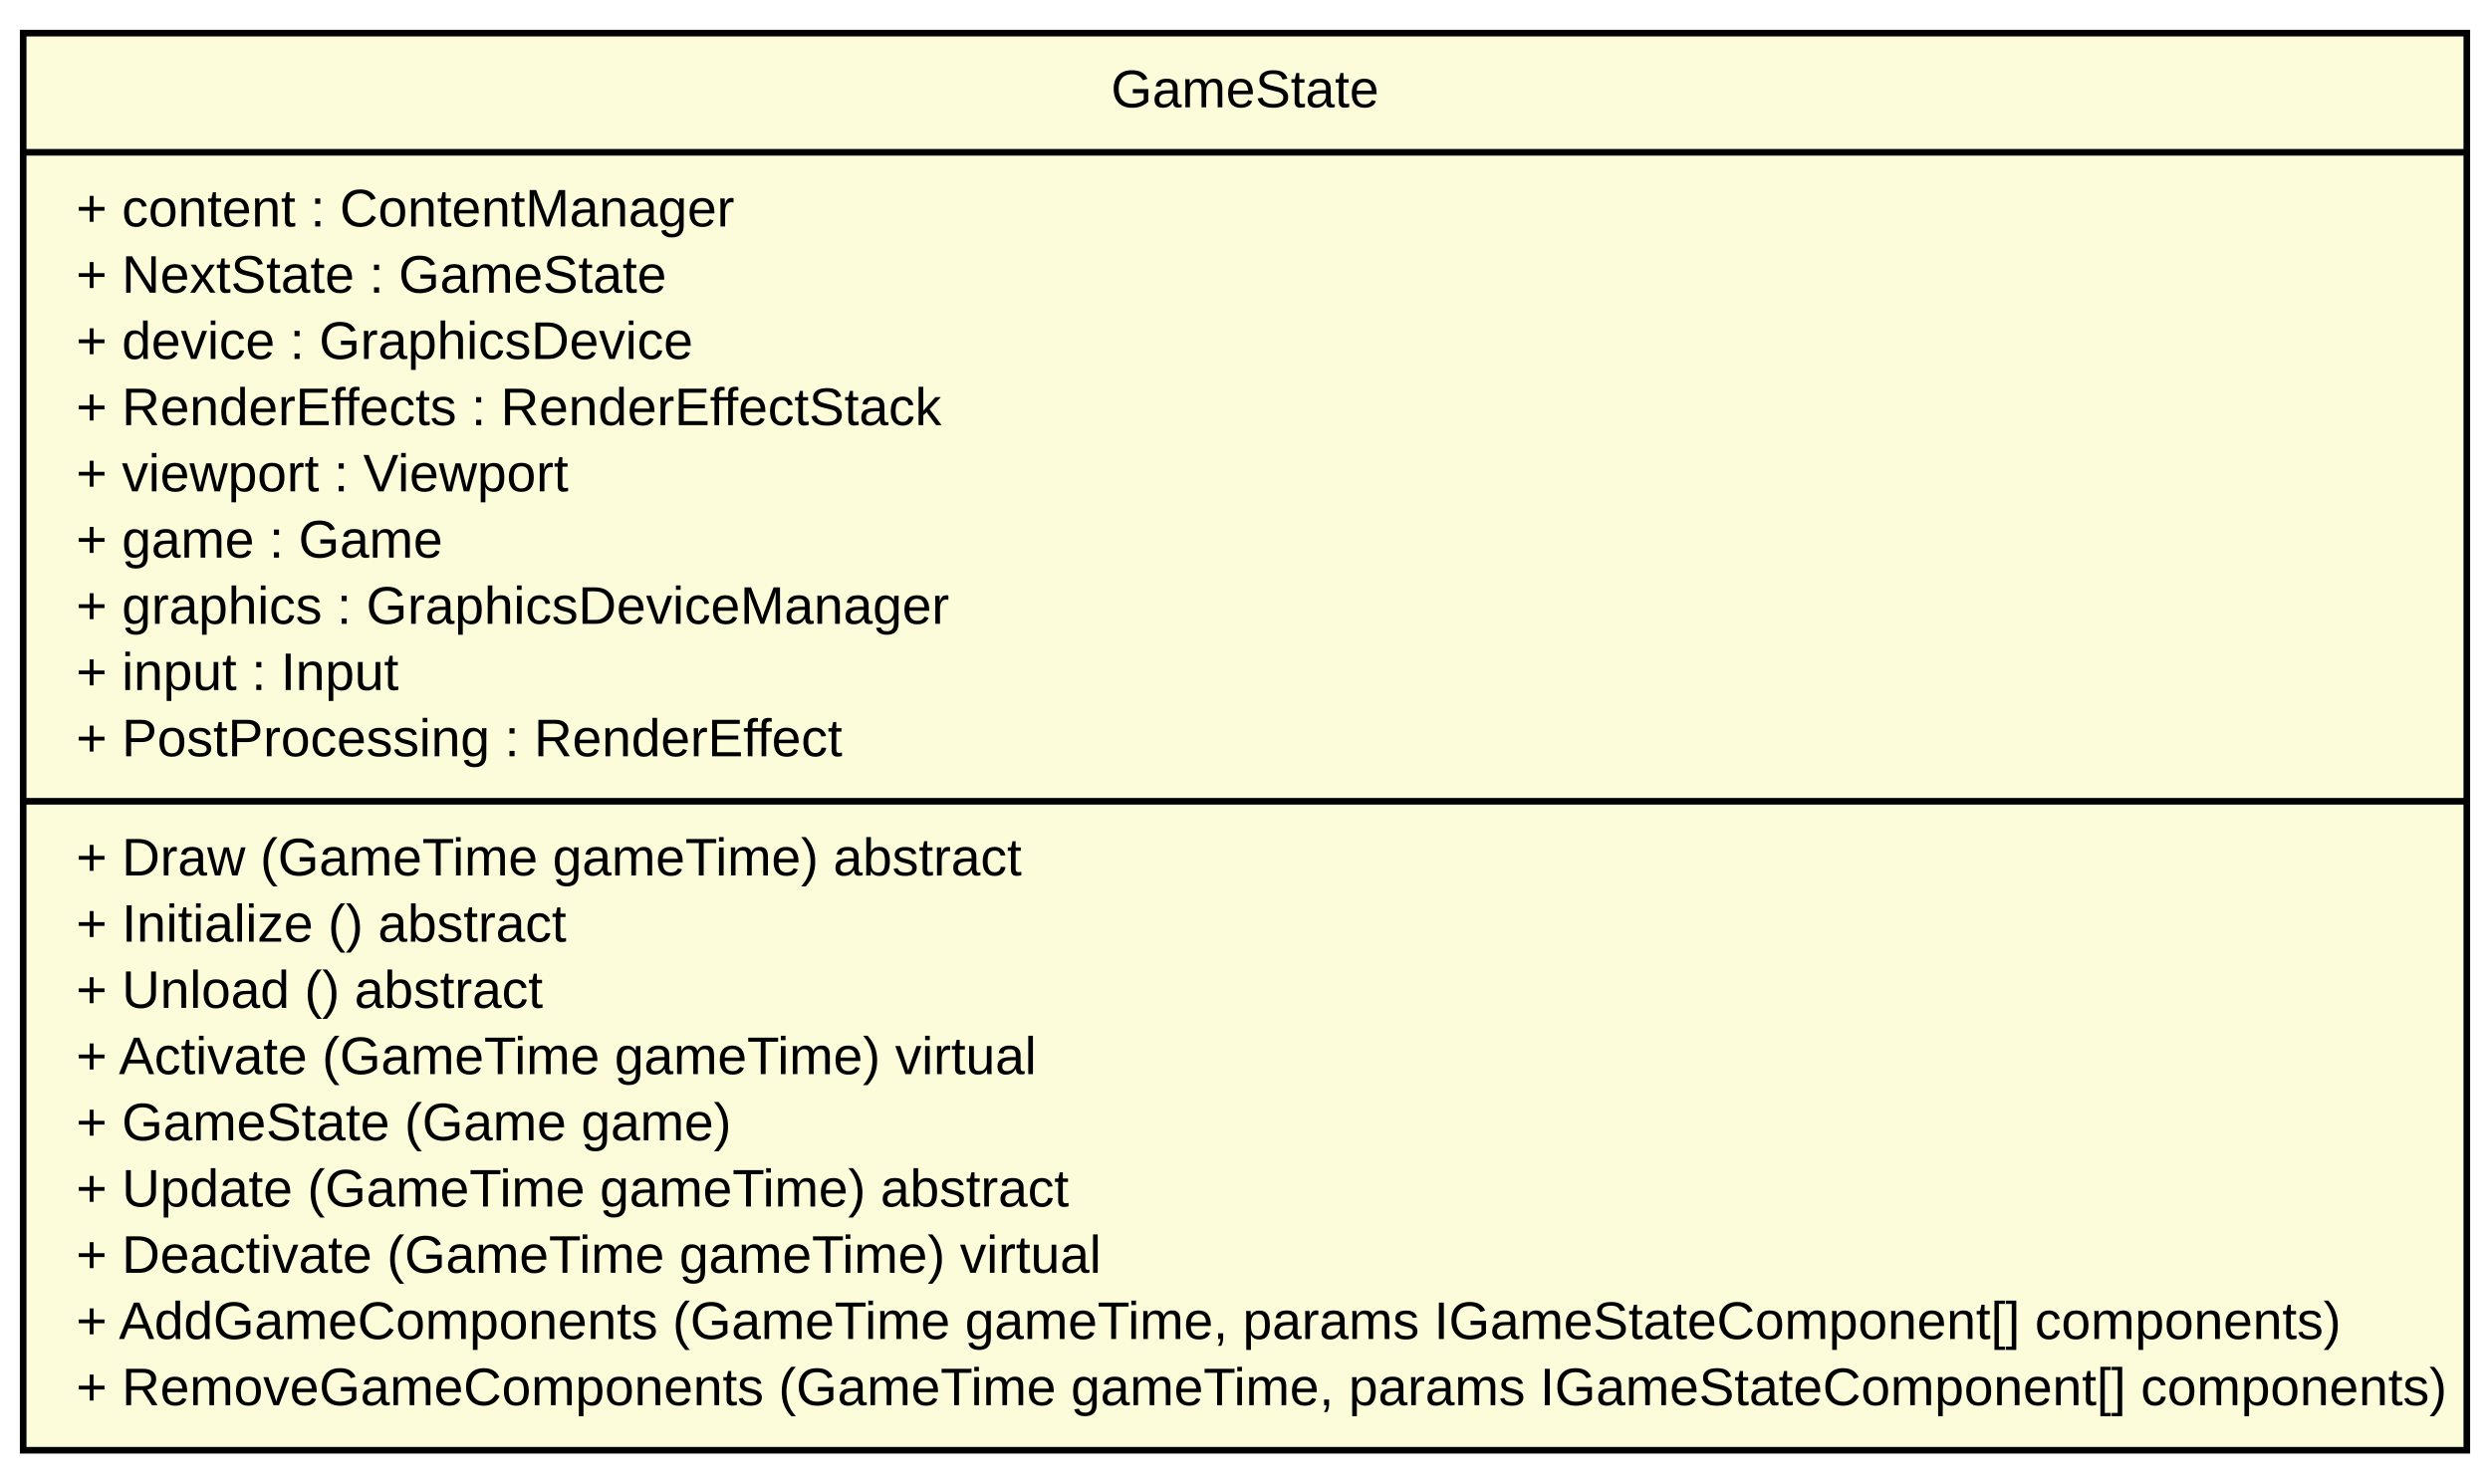
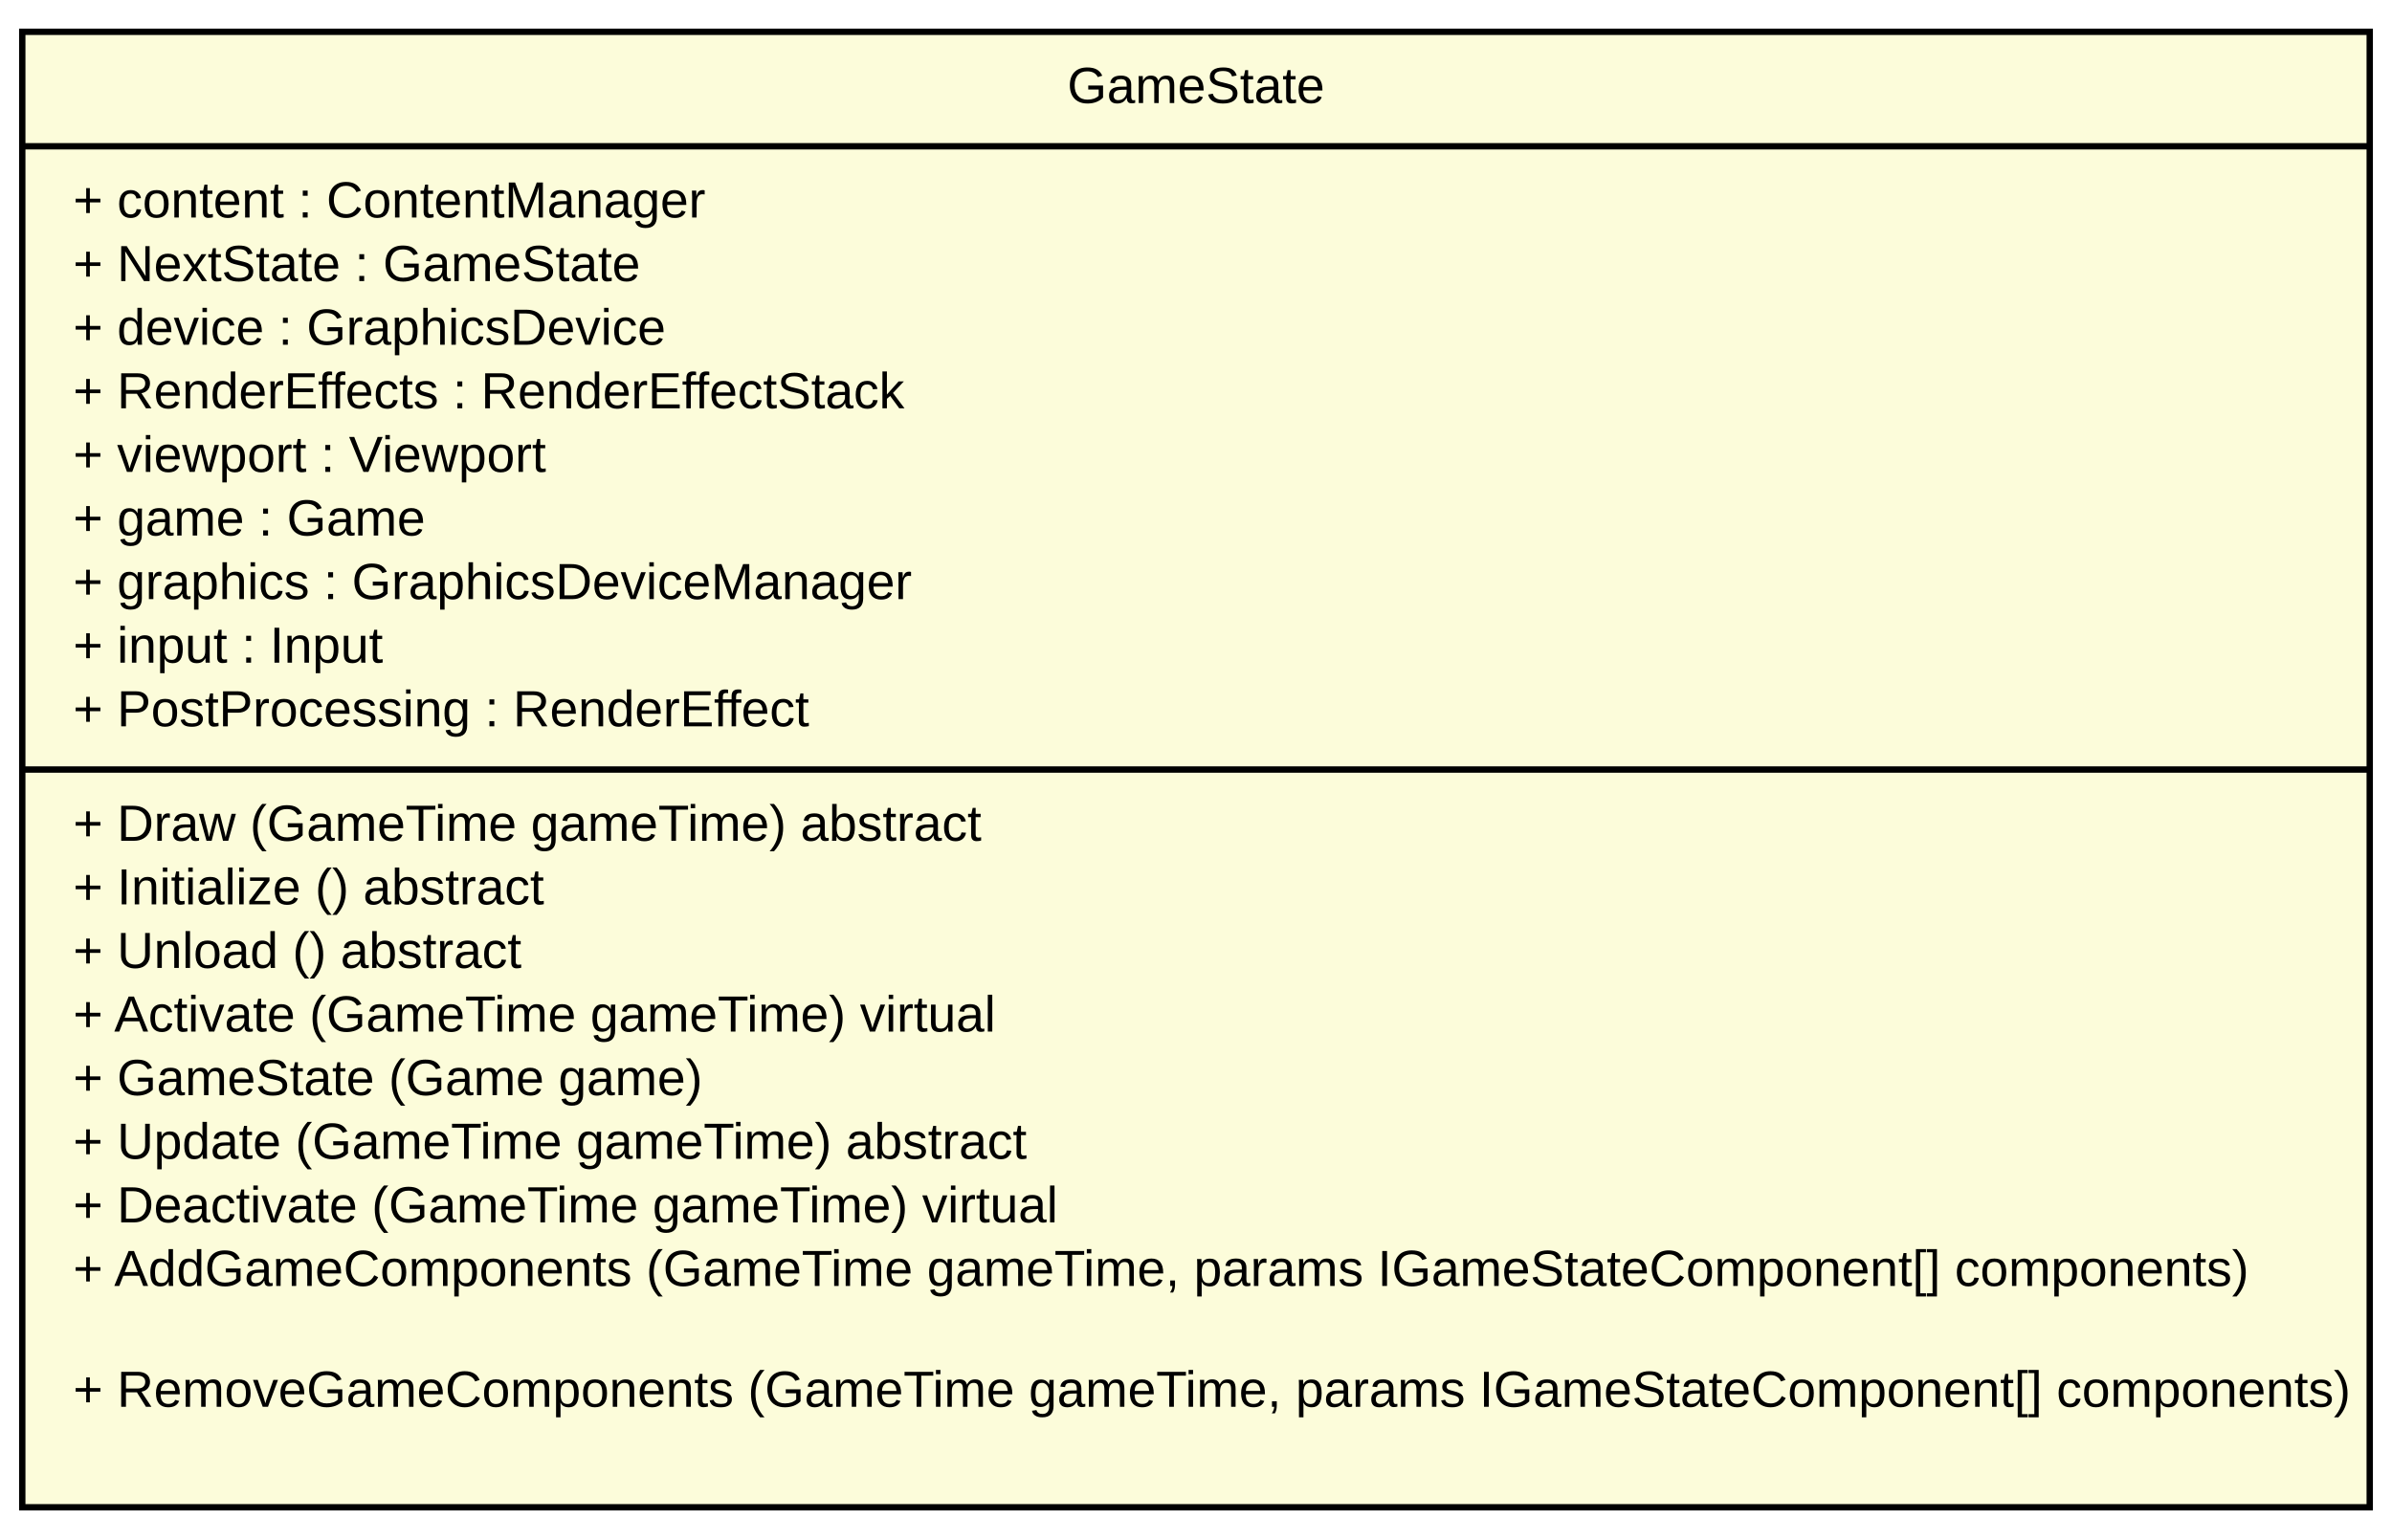
- <svg xmlns="http://www.w3.org/2000/svg" width="376pt" height="224pt" viewBox="0.00 0.00 376.00 224.00">
-   <g id="graph1" class="graph" transform="scale(1 1) rotate(0) translate(4 220)">
-     <polygon fill="white" stroke="white" points="-4,5 -4,-220 373,-220 373,5 -4,5" />
+ <svg xmlns="http://www.w3.org/2000/svg" width="376pt" height="242pt" viewBox="0.00 0.00 376.00 242.00">
+   <g id="graph1" class="graph" transform="scale(1 1) rotate(0) translate(4 238)">
+     <polygon fill="white" stroke="white" points="-4,5 -4,-238 373,-238 373,5 -4,5" />
    <g id="node1" class="node">
-       <polygon fill="#fcfcda" stroke="black" points="-0.5,-1 -0.5,-215 368.5,-215 368.5,-1 -0.5,-1" />
-       <text text-anchor="middle" x="184" y="-203.8" font-family="Arial" font-size="8.00">GameState</text>
-       <polyline fill="none" stroke="black" points="-0.5,-197 368.5,-197 " />
-       <text text-anchor="start" x="7.5" y="-185.8" font-family="Arial" font-size="8.00">+ content : ContentManager</text>
-       <text text-anchor="start" x="7.5" y="-175.8" font-family="Arial" font-size="8.00">+ NextState : GameState</text>
-       <text text-anchor="start" x="7.5" y="-165.8" font-family="Arial" font-size="8.00">+ device : GraphicsDevice</text>
-       <text text-anchor="start" x="7.5" y="-155.8" font-family="Arial" font-size="8.00">+ RenderEffects : RenderEffectStack</text>
-       <text text-anchor="start" x="7.5" y="-145.8" font-family="Arial" font-size="8.00">+ viewport : Viewport</text>
-       <text text-anchor="start" x="7.5" y="-135.8" font-family="Arial" font-size="8.00">+ game : Game</text>
-       <text text-anchor="start" x="7.5" y="-125.8" font-family="Arial" font-size="8.00">+ graphics : GraphicsDeviceManager</text>
-       <text text-anchor="start" x="7.5" y="-115.8" font-family="Arial" font-size="8.00">+ input : Input</text>
-       <text text-anchor="start" x="7.5" y="-105.8" font-family="Arial" font-size="8.00">+ PostProcessing : RenderEffect</text>
-       <polyline fill="none" stroke="black" points="-0.5,-99 368.5,-99 " />
-       <text text-anchor="start" x="7.5" y="-87.8" font-family="Arial" font-size="8.00">+ Draw (GameTime gameTime) abstract</text>
-       <text text-anchor="start" x="7.5" y="-77.8" font-family="Arial" font-size="8.00">+ Initialize () abstract</text>
-       <text text-anchor="start" x="7.5" y="-67.8" font-family="Arial" font-size="8.00">+ Unload () abstract</text>
-       <text text-anchor="start" x="7.5" y="-57.8" font-family="Arial" font-size="8.00">+ Activate (GameTime gameTime) virtual</text>
-       <text text-anchor="start" x="7.5" y="-47.8" font-family="Arial" font-size="8.00">+ GameState (Game game)</text>
-       <text text-anchor="start" x="7.5" y="-37.8" font-family="Arial" font-size="8.00">+ Update (GameTime gameTime) abstract</text>
-       <text text-anchor="start" x="7.5" y="-27.8" font-family="Arial" font-size="8.00">+ Deactivate (GameTime gameTime) virtual</text>
-       <text text-anchor="start" x="7.5" y="-17.8" font-family="Arial" font-size="8.00">+ AddGameComponents (GameTime gameTime, params IGameStateComponent[] components)</text>
-       <text text-anchor="start" x="7.5" y="-7.8" font-family="Arial" font-size="8.00">+ RemoveGameComponents (GameTime gameTime, params IGameStateComponent[] components)</text>
+       <polygon fill="#fcfcda" stroke="black" points="-0.5,-1 -0.5,-233 368.5,-233 368.5,-1 -0.5,-1" />
+       <text text-anchor="middle" x="184" y="-221.8" font-family="Arial" font-size="8.00">GameState</text>
+       <polyline fill="none" stroke="black" points="-0.5,-215 368.5,-215 " />
+       <text text-anchor="start" x="7.5" y="-203.8" font-family="Arial" font-size="8.00">+ content : ContentManager</text>
+       <text text-anchor="start" x="7.5" y="-193.8" font-family="Arial" font-size="8.00">+ NextState : GameState</text>
+       <text text-anchor="start" x="7.5" y="-183.8" font-family="Arial" font-size="8.00">+ device : GraphicsDevice</text>
+       <text text-anchor="start" x="7.5" y="-173.8" font-family="Arial" font-size="8.00">+ RenderEffects : RenderEffectStack</text>
+       <text text-anchor="start" x="7.5" y="-163.8" font-family="Arial" font-size="8.00">+ viewport : Viewport</text>
+       <text text-anchor="start" x="7.5" y="-153.8" font-family="Arial" font-size="8.00">+ game : Game</text>
+       <text text-anchor="start" x="7.5" y="-143.8" font-family="Arial" font-size="8.00">+ graphics : GraphicsDeviceManager</text>
+       <text text-anchor="start" x="7.5" y="-133.8" font-family="Arial" font-size="8.00">+ input : Input</text>
+       <text text-anchor="start" x="7.5" y="-123.8" font-family="Arial" font-size="8.00">+ PostProcessing : RenderEffect</text>
+       <polyline fill="none" stroke="black" points="-0.5,-117 368.5,-117 " />
+       <text text-anchor="start" x="7.5" y="-105.8" font-family="Arial" font-size="8.00">+ Draw (GameTime gameTime) abstract</text>
+       <text text-anchor="start" x="7.5" y="-95.8" font-family="Arial" font-size="8.00">+ Initialize () abstract</text>
+       <text text-anchor="start" x="7.5" y="-85.8" font-family="Arial" font-size="8.00">+ Unload () abstract</text>
+       <text text-anchor="start" x="7.5" y="-75.8" font-family="Arial" font-size="8.00">+ Activate (GameTime gameTime) virtual</text>
+       <text text-anchor="start" x="7.5" y="-65.8" font-family="Arial" font-size="8.00">+ GameState (Game game)</text>
+       <text text-anchor="start" x="7.5" y="-55.8" font-family="Arial" font-size="8.00">+ Update (GameTime gameTime) abstract</text>
+       <text text-anchor="start" x="7.5" y="-45.8" font-family="Arial" font-size="8.00">+ Deactivate (GameTime gameTime) virtual</text>
+       <text text-anchor="start" x="7.5" y="-35.8" font-family="Arial" font-size="8.00">+ AddGameComponents (GameTime gameTime, params IGameStateComponent[] components)</text>
+       <text text-anchor="start" x="7.5" y="-16.8" font-family="Arial" font-size="8.00">+ RemoveGameComponents (GameTime gameTime, params IGameStateComponent[] components)</text>
    </g>
  </g>
</svg>
